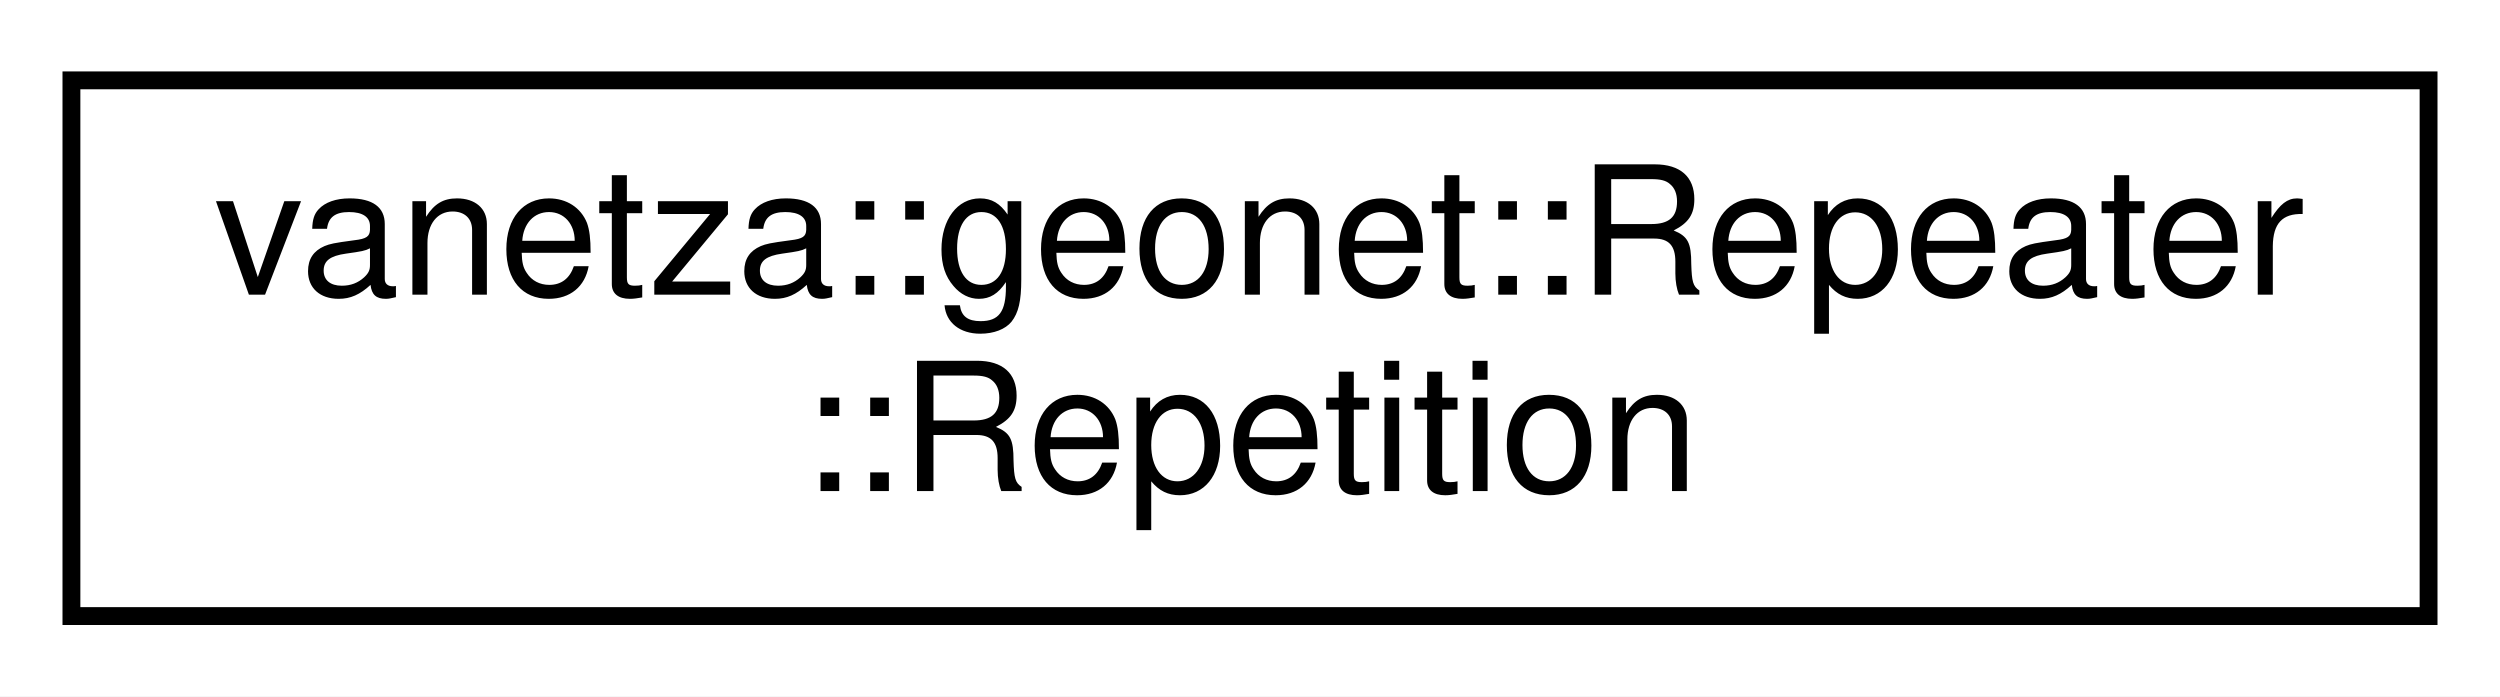
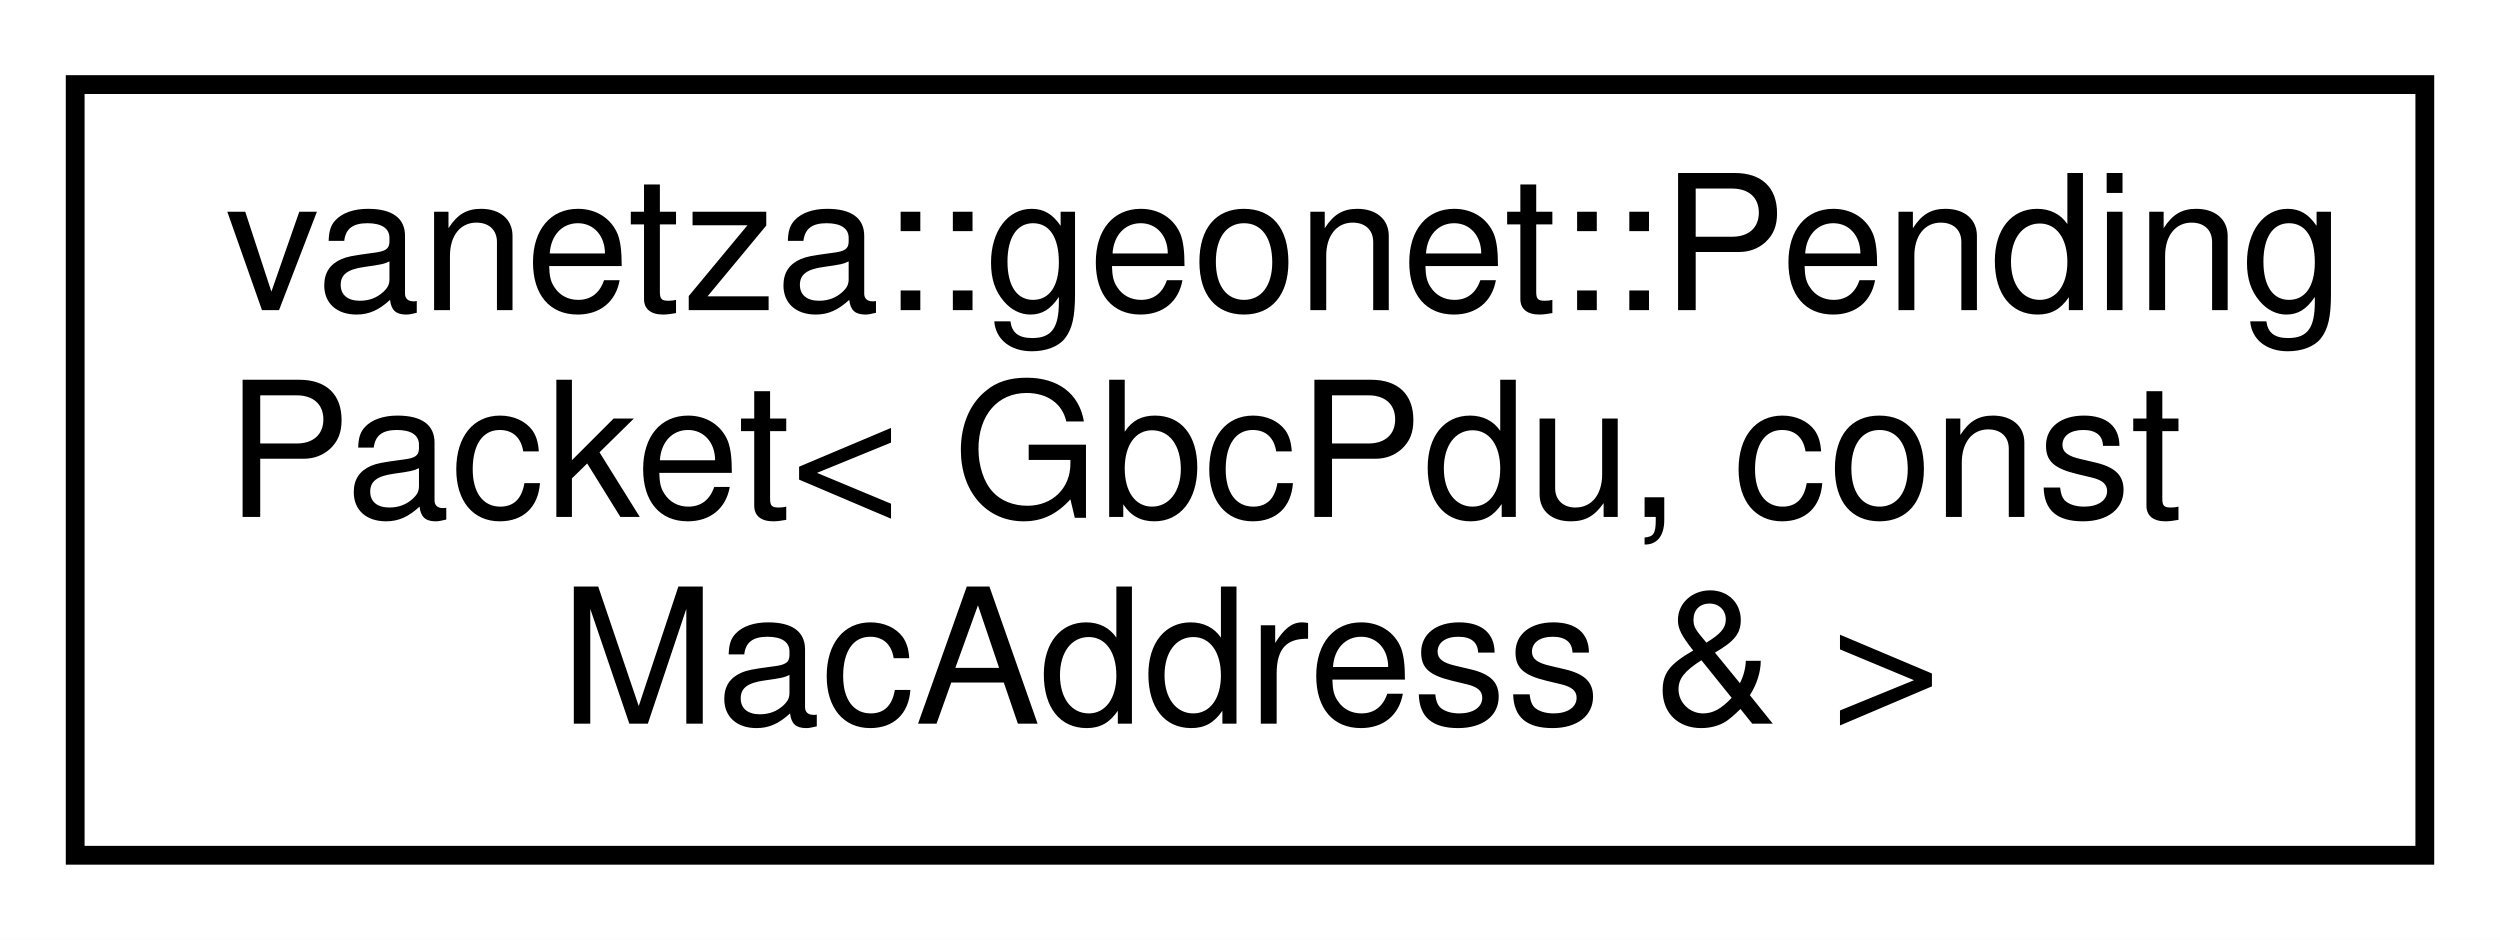
- <svg xmlns="http://www.w3.org/2000/svg" xmlns:xlink="http://www.w3.org/1999/xlink" width="140pt" height="39pt" viewBox="0.00 0.00 140.00 39.00">
-   <g id="graph0" class="graph" transform="scale(1 1) rotate(0) translate(4 35)">
-     <polygon fill="white" stroke="transparent" points="-4,4 -4,-35 136,-35 136,4 -4,4" />
+ <svg xmlns="http://www.w3.org/2000/svg" xmlns:xlink="http://www.w3.org/1999/xlink" width="133pt" height="50pt" viewBox="0.00 0.00 133.00 50.00">
+   <g id="graph0" class="graph" transform="scale(1 1) rotate(0) translate(4 46)">
+     <polygon fill="white" stroke="transparent" points="-4,4 -4,-46 129,-46 129,4 -4,4" />
    <g id="node1" class="node">
      <g id="a_node1">
-         <a xlink:href="dd/da5/structvanetza_1_1geonet_1_1Repeater_1_1Repetition.html" target="_top" xlink:title=" ">
-           <polygon fill="white" stroke="black" points="0,-0.5 0,-30.5 132,-30.5 132,-0.5 0,-0.5" />
-           <text text-anchor="start" x="8" y="-18.5" font-family="Helvetica,sans-Serif" font-size="10.00">vanetza::geonet::Repeater</text>
-           <text text-anchor="middle" x="66" y="-7.5" font-family="Helvetica,sans-Serif" font-size="10.00">::Repetition</text>
+         <a xlink:href="d6/d26/classvanetza_1_1geonet_1_1PendingPacket.html" target="_top" xlink:title=" ">
+           <polygon fill="white" stroke="black" points="0,-0.5 0,-41.5 125,-41.5 125,-0.5 0,-0.5" />
+           <text text-anchor="start" x="8" y="-29.5" font-family="Helvetica,sans-Serif" font-size="10.00">vanetza::geonet::Pending</text>
+           <text text-anchor="start" x="8" y="-18.5" font-family="Helvetica,sans-Serif" font-size="10.00">Packet&lt; GbcPdu, const</text>
+           <text text-anchor="middle" x="62.5" y="-7.5" font-family="Helvetica,sans-Serif" font-size="10.00"> MacAddress &amp; &gt;</text>
        </a>
      </g>
    </g>
  </g>
</svg>
